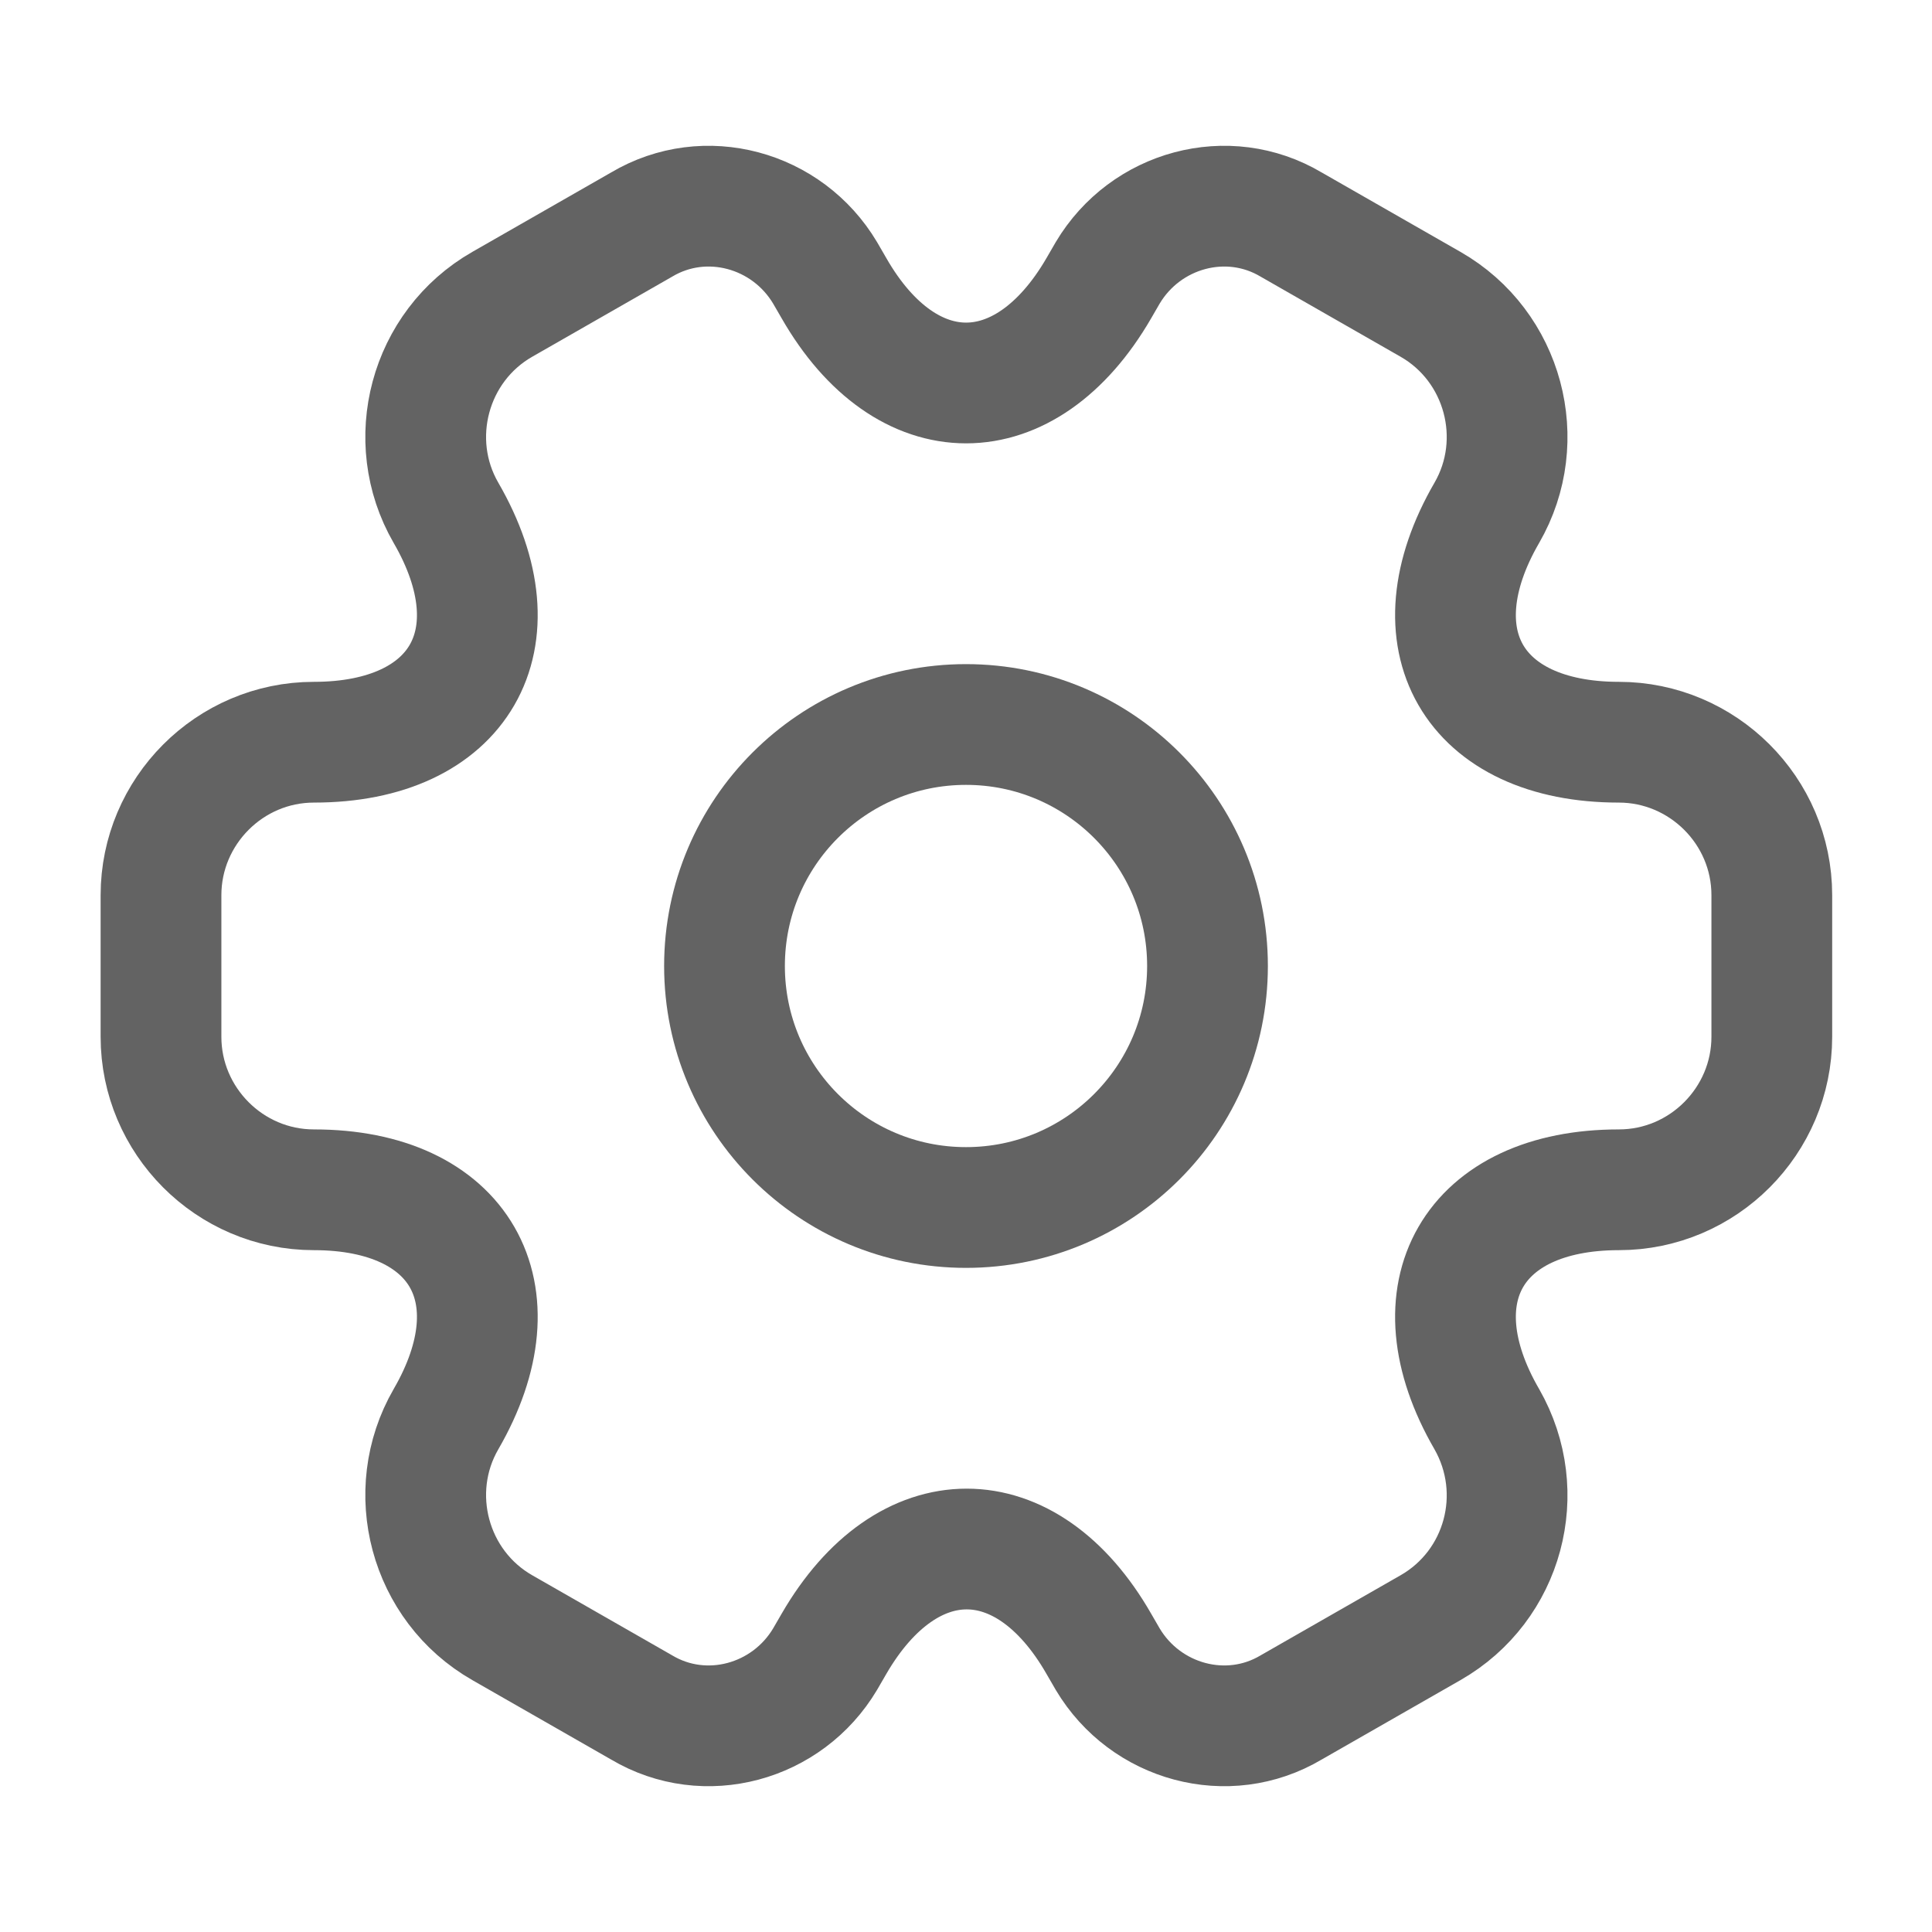
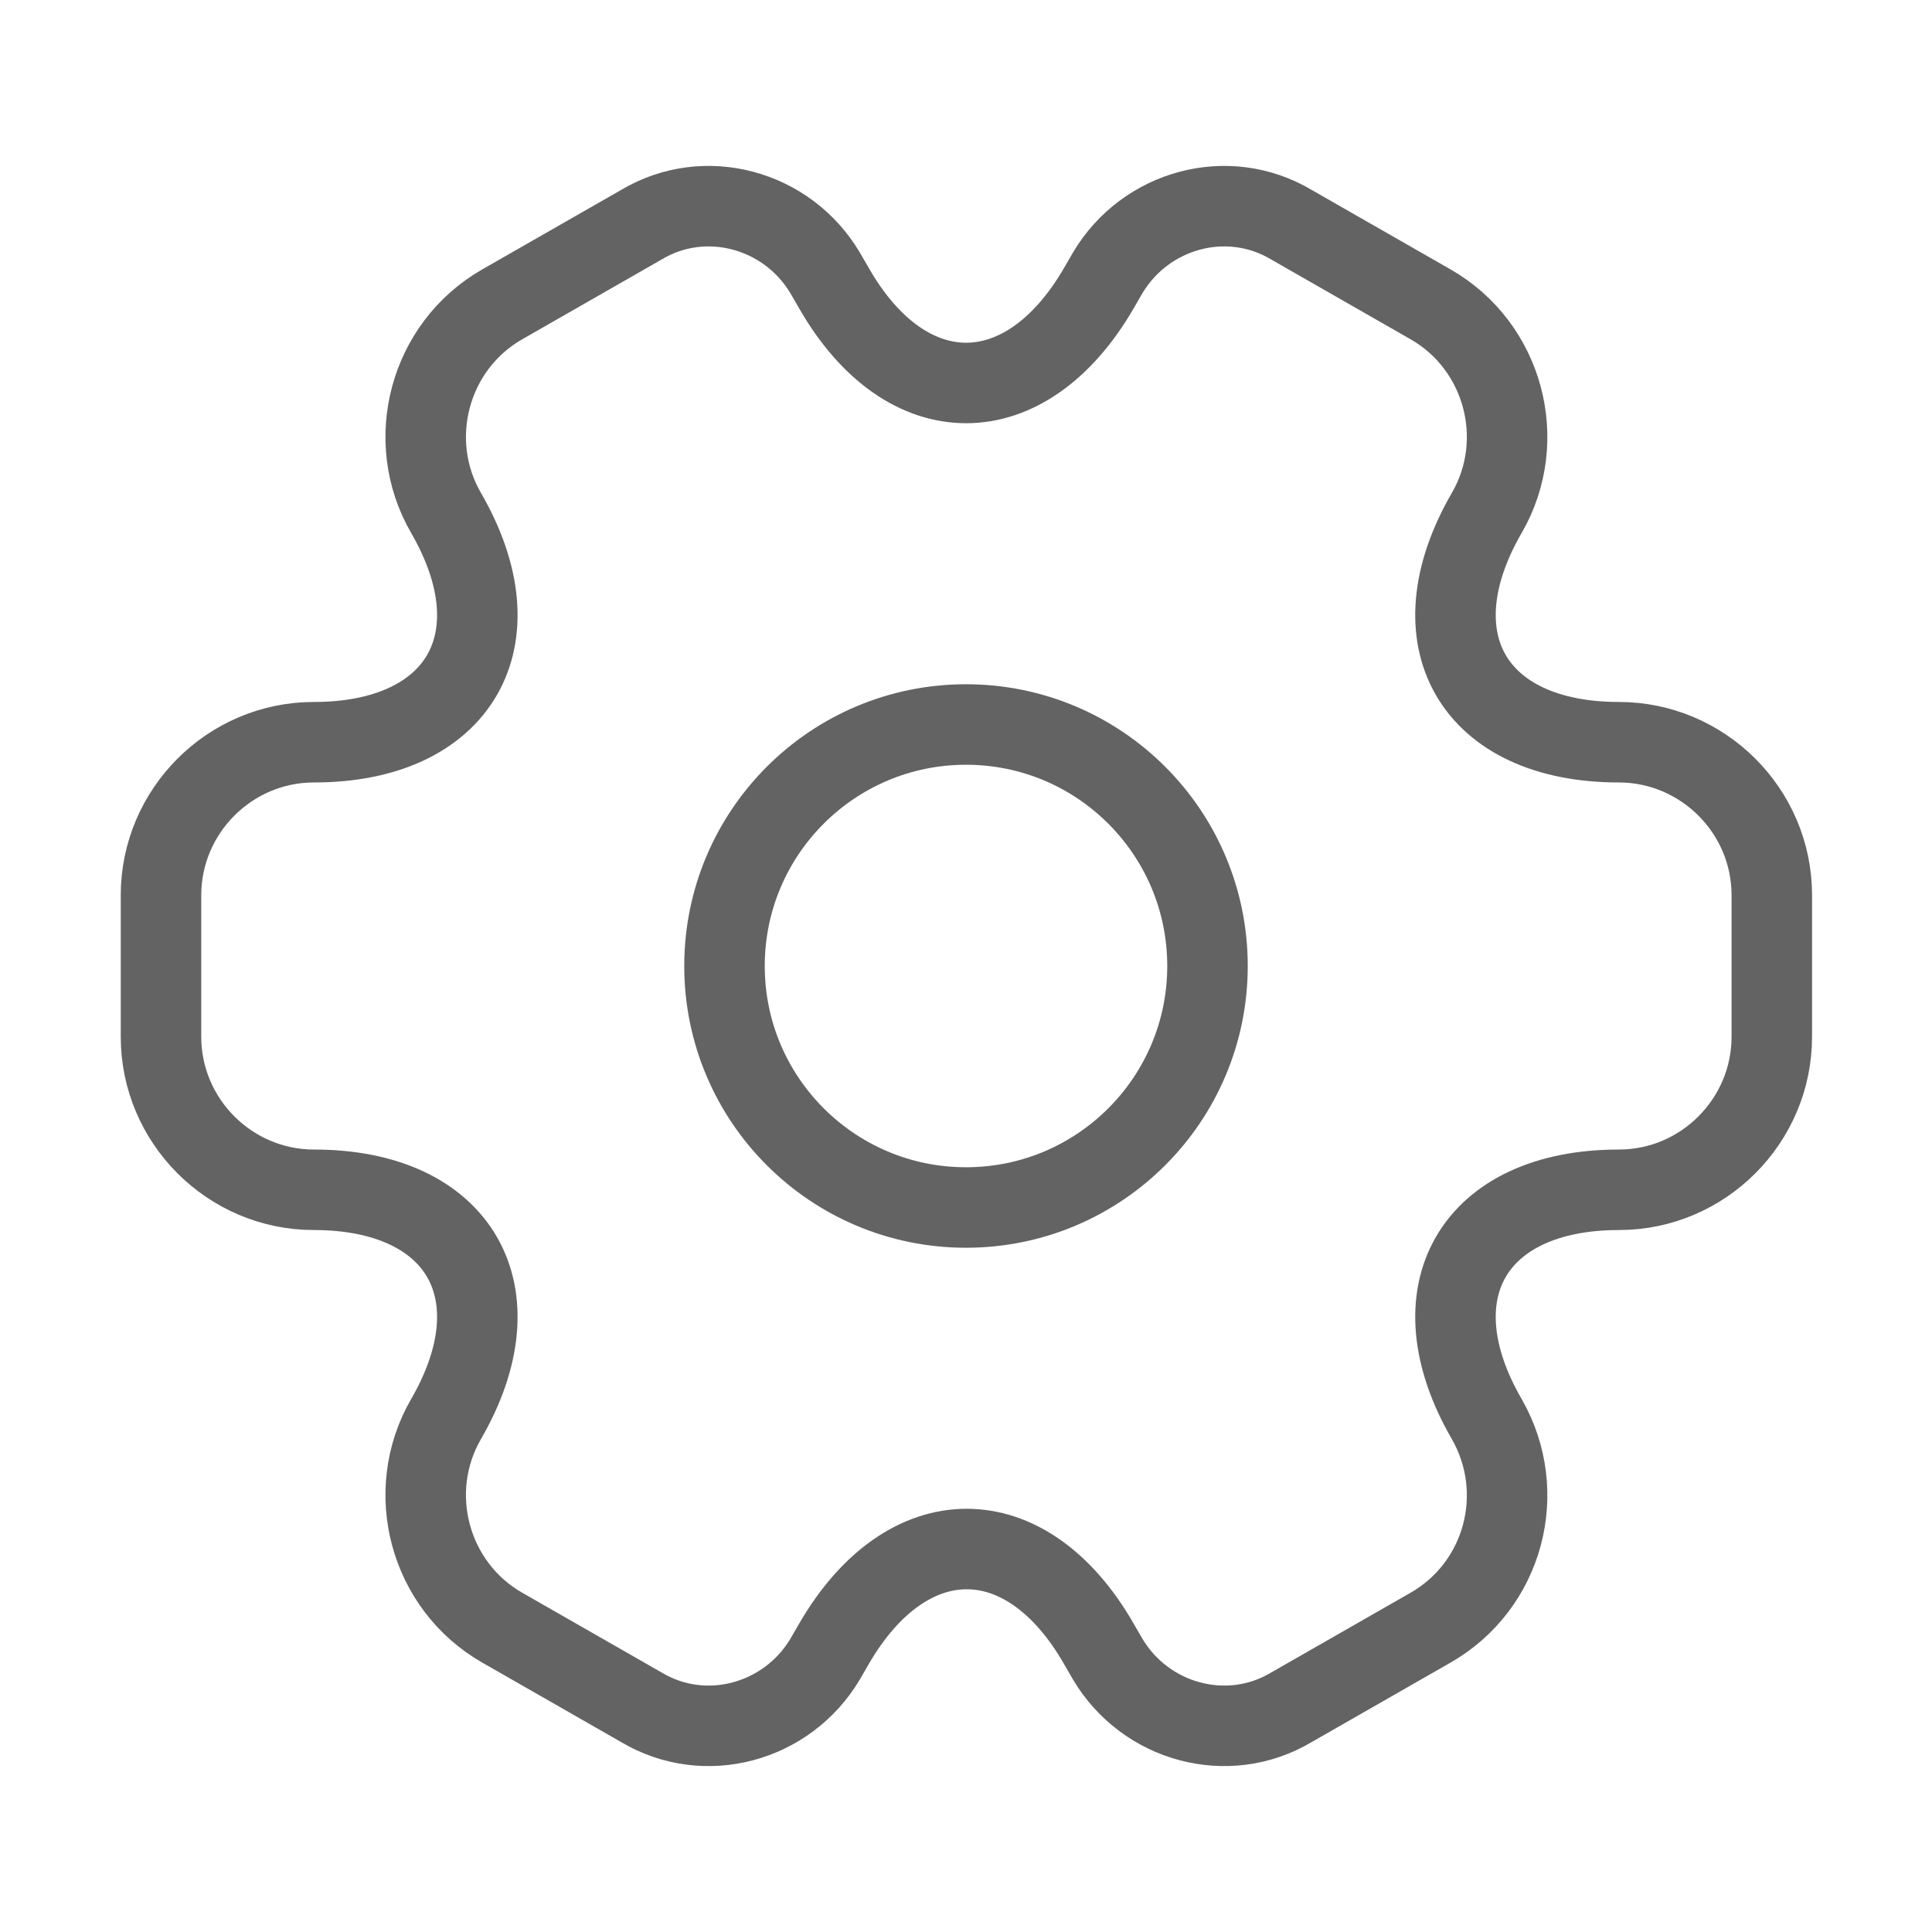
<svg xmlns="http://www.w3.org/2000/svg" width="24" height="24" viewBox="0 0 24 24" fill="none">
-   <path fill-rule="evenodd" clip-rule="evenodd" d="M12 15C10.343 15 9 13.657 9 12C9 10.343 10.343 9 12 9C13.657 9 15 10.343 15 12C15 13.657 13.657 15 12 15Z" stroke="#636363" stroke-width="1.5" stroke-linecap="round" stroke-linejoin="round" />
-   <path d="M2 11.12C2 10.08 2.85 9.22 3.9 9.22C5.71 9.22 6.45 7.94 5.54 6.37C5.02 5.47 5.33 4.3 6.24 3.78L7.97 2.79C8.76 2.32 9.78 2.6 10.25 3.39L10.36 3.58C11.26 5.15 12.74 5.15 13.65 3.58L13.76 3.39C14.23 2.6 15.25 2.32 16.04 2.79L17.77 3.78C18.68 4.3 18.99 5.47 18.47 6.37C17.56 7.94 18.3 9.22 20.11 9.22C21.15 9.22 22.01 10.07 22.01 11.12V12.88C22.01 13.92 21.16 14.78 20.11 14.78C18.3 14.78 17.56 16.06 18.47 17.63C18.99 18.54 18.68 19.7 17.77 20.22L16.04 21.21C15.25 21.68 14.23 21.4 13.76 20.61L13.65 20.42C12.75 18.85 11.27 18.85 10.36 20.42L10.25 20.61C9.78 21.4 8.76 21.68 7.97 21.21L6.24 20.22C5.33 19.7 5.02 18.53 5.54 17.63C6.45 16.06 5.71 14.78 3.9 14.78C2.85 14.78 2 13.92 2 12.88V11.12Z" stroke="#636363" stroke-width="1.5" stroke-linecap="round" stroke-linejoin="round" />
+   <path fillRule="evenodd" clipRule="evenodd" d="M12 15C10.343 15 9 13.657 9 12C9 10.343 10.343 9 12 9C13.657 9 15 10.343 15 12C15 13.657 13.657 15 12 15Z" stroke="#636363" strokeWidth="1.5" strokeLinecap="round" stroke-linejoin="round" />
+   <path d="M2 11.12C2 10.08 2.85 9.22 3.9 9.22C5.71 9.22 6.45 7.94 5.54 6.37C5.02 5.47 5.33 4.3 6.24 3.78L7.97 2.79C8.76 2.32 9.78 2.6 10.25 3.39L10.36 3.58C11.26 5.15 12.74 5.15 13.65 3.58L13.76 3.39C14.23 2.6 15.25 2.32 16.04 2.79L17.77 3.78C18.68 4.3 18.99 5.47 18.47 6.37C17.56 7.94 18.3 9.22 20.11 9.22C21.15 9.22 22.01 10.07 22.01 11.12V12.88C22.01 13.92 21.16 14.78 20.11 14.78C18.3 14.78 17.56 16.06 18.47 17.63C18.99 18.54 18.68 19.7 17.77 20.22L16.04 21.21C15.25 21.68 14.23 21.4 13.76 20.61L13.65 20.42C12.75 18.85 11.27 18.85 10.36 20.42L10.25 20.61C9.78 21.4 8.76 21.68 7.97 21.21L6.24 20.22C5.33 19.7 5.02 18.53 5.54 17.63C6.45 16.06 5.71 14.78 3.9 14.78C2.85 14.78 2 13.92 2 12.88V11.12Z" stroke="#636363" strokeWidth="1.5" strokeLinecap="round" stroke-linejoin="round" />
</svg>
